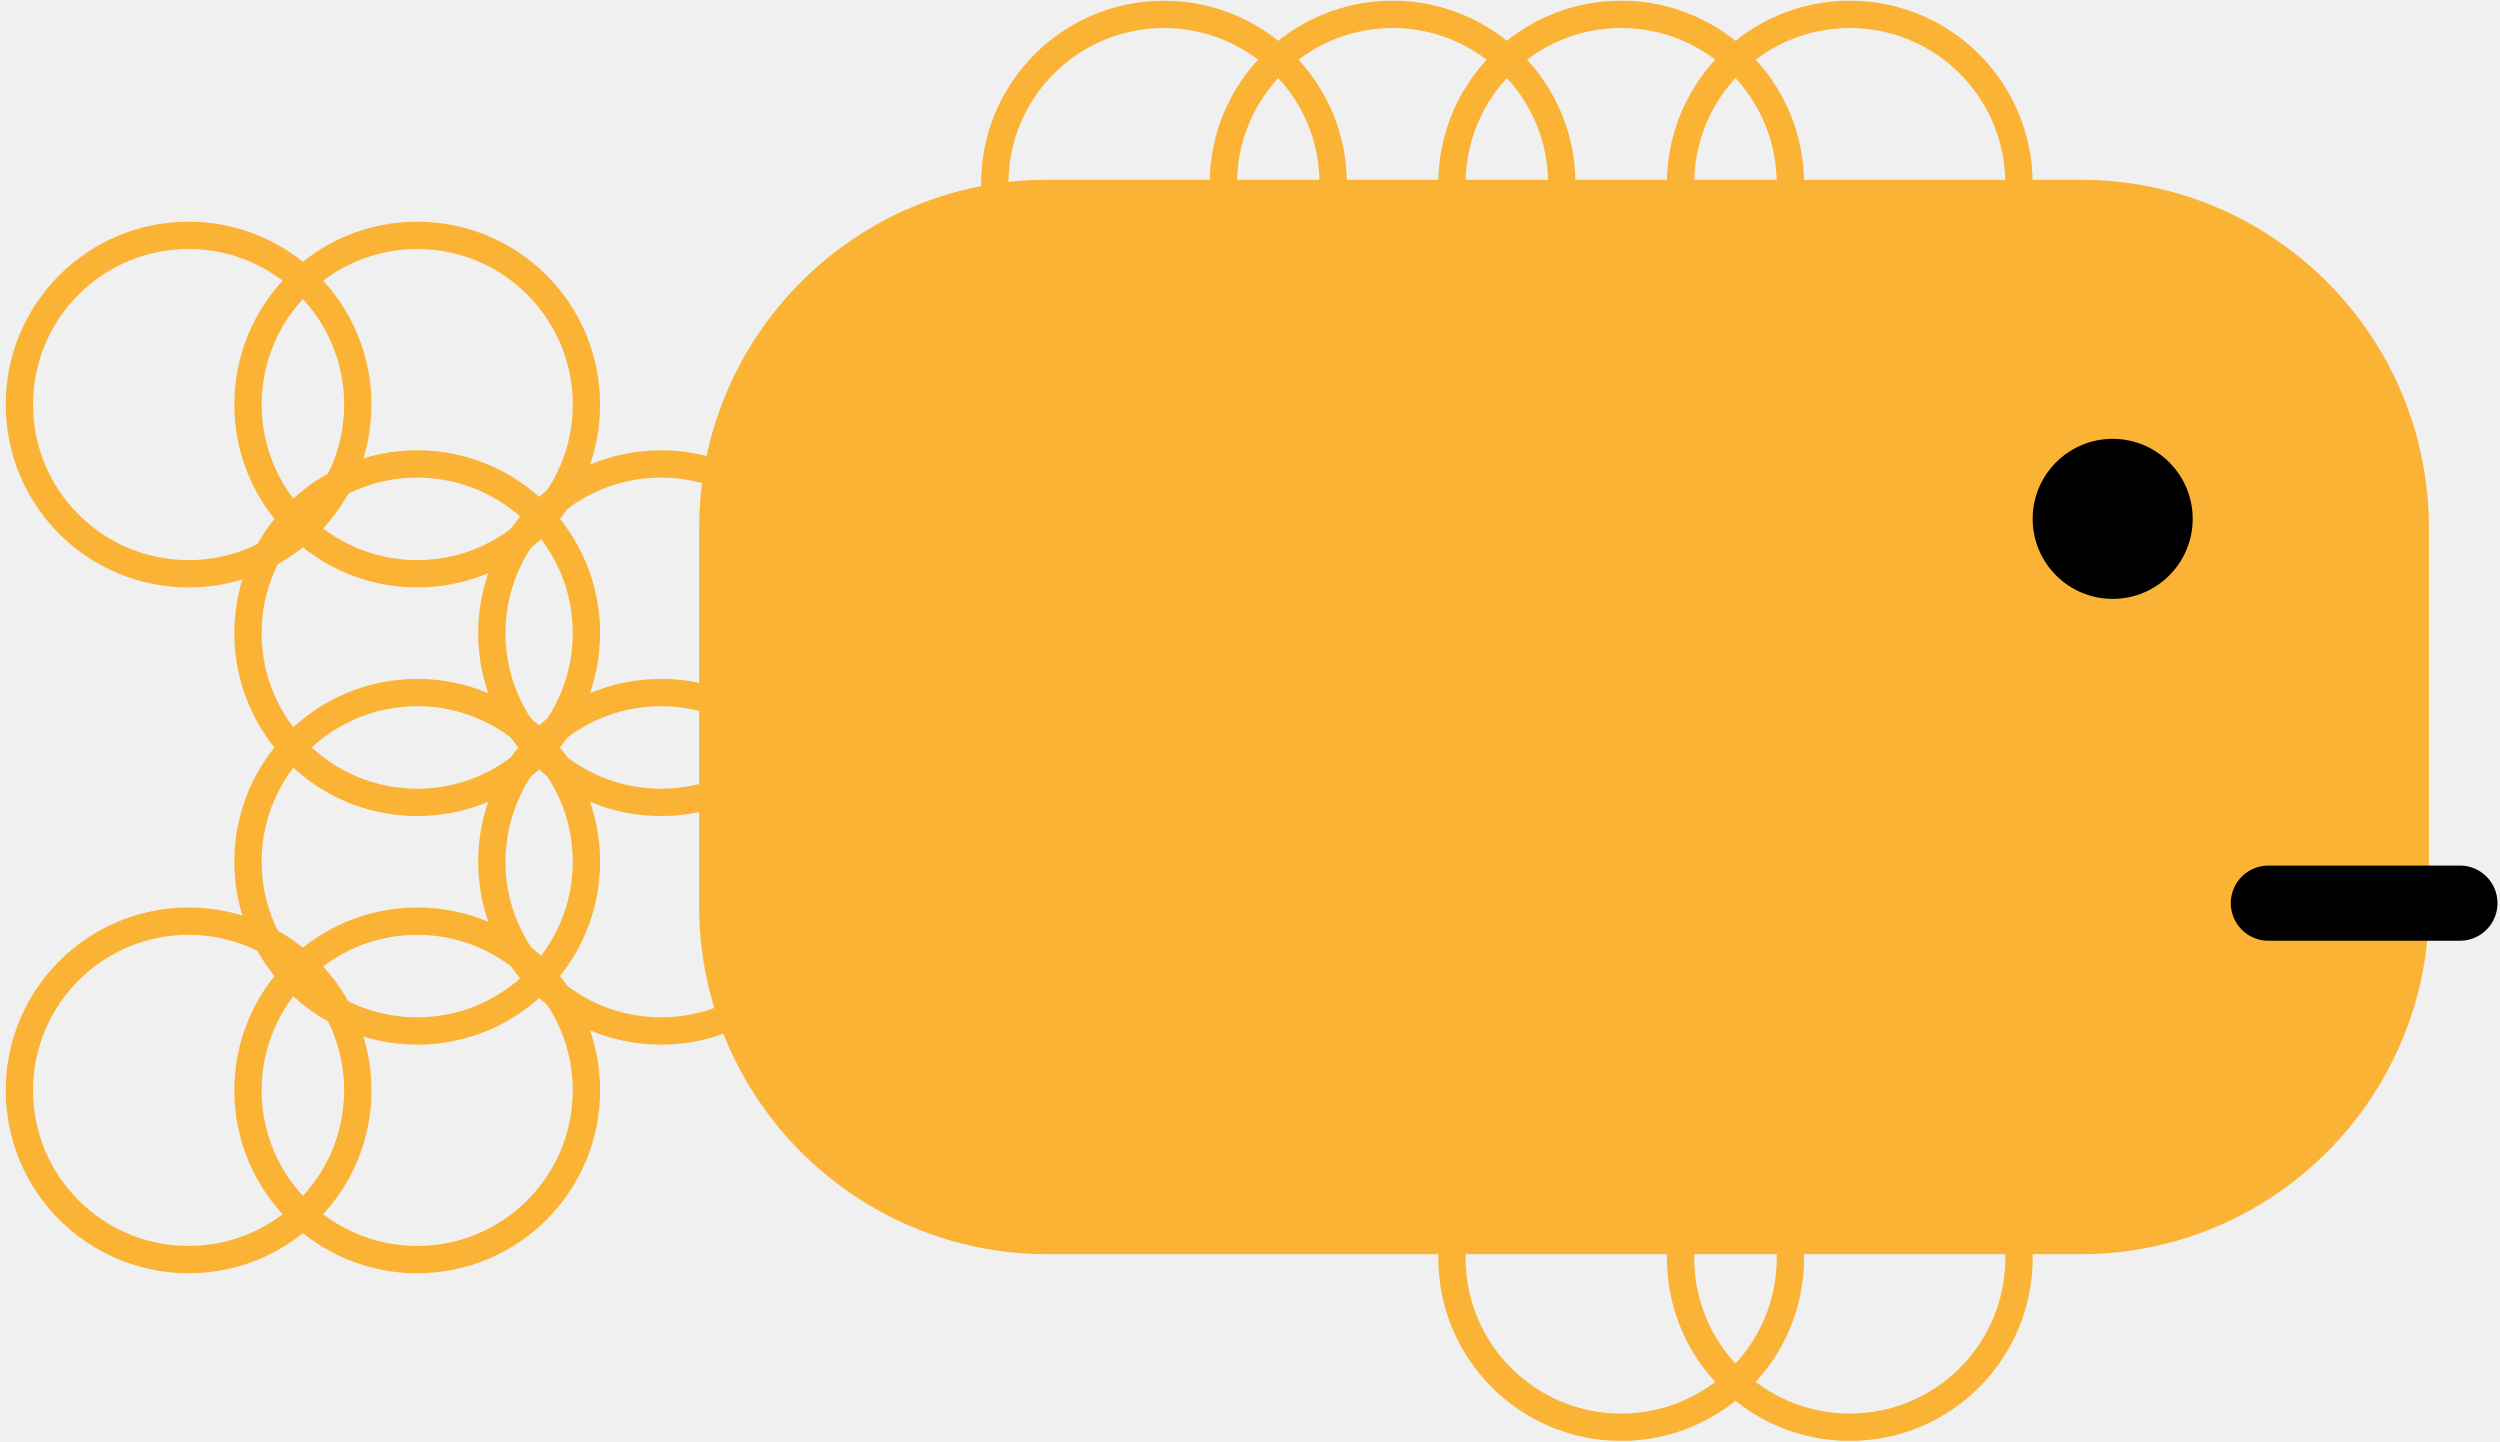
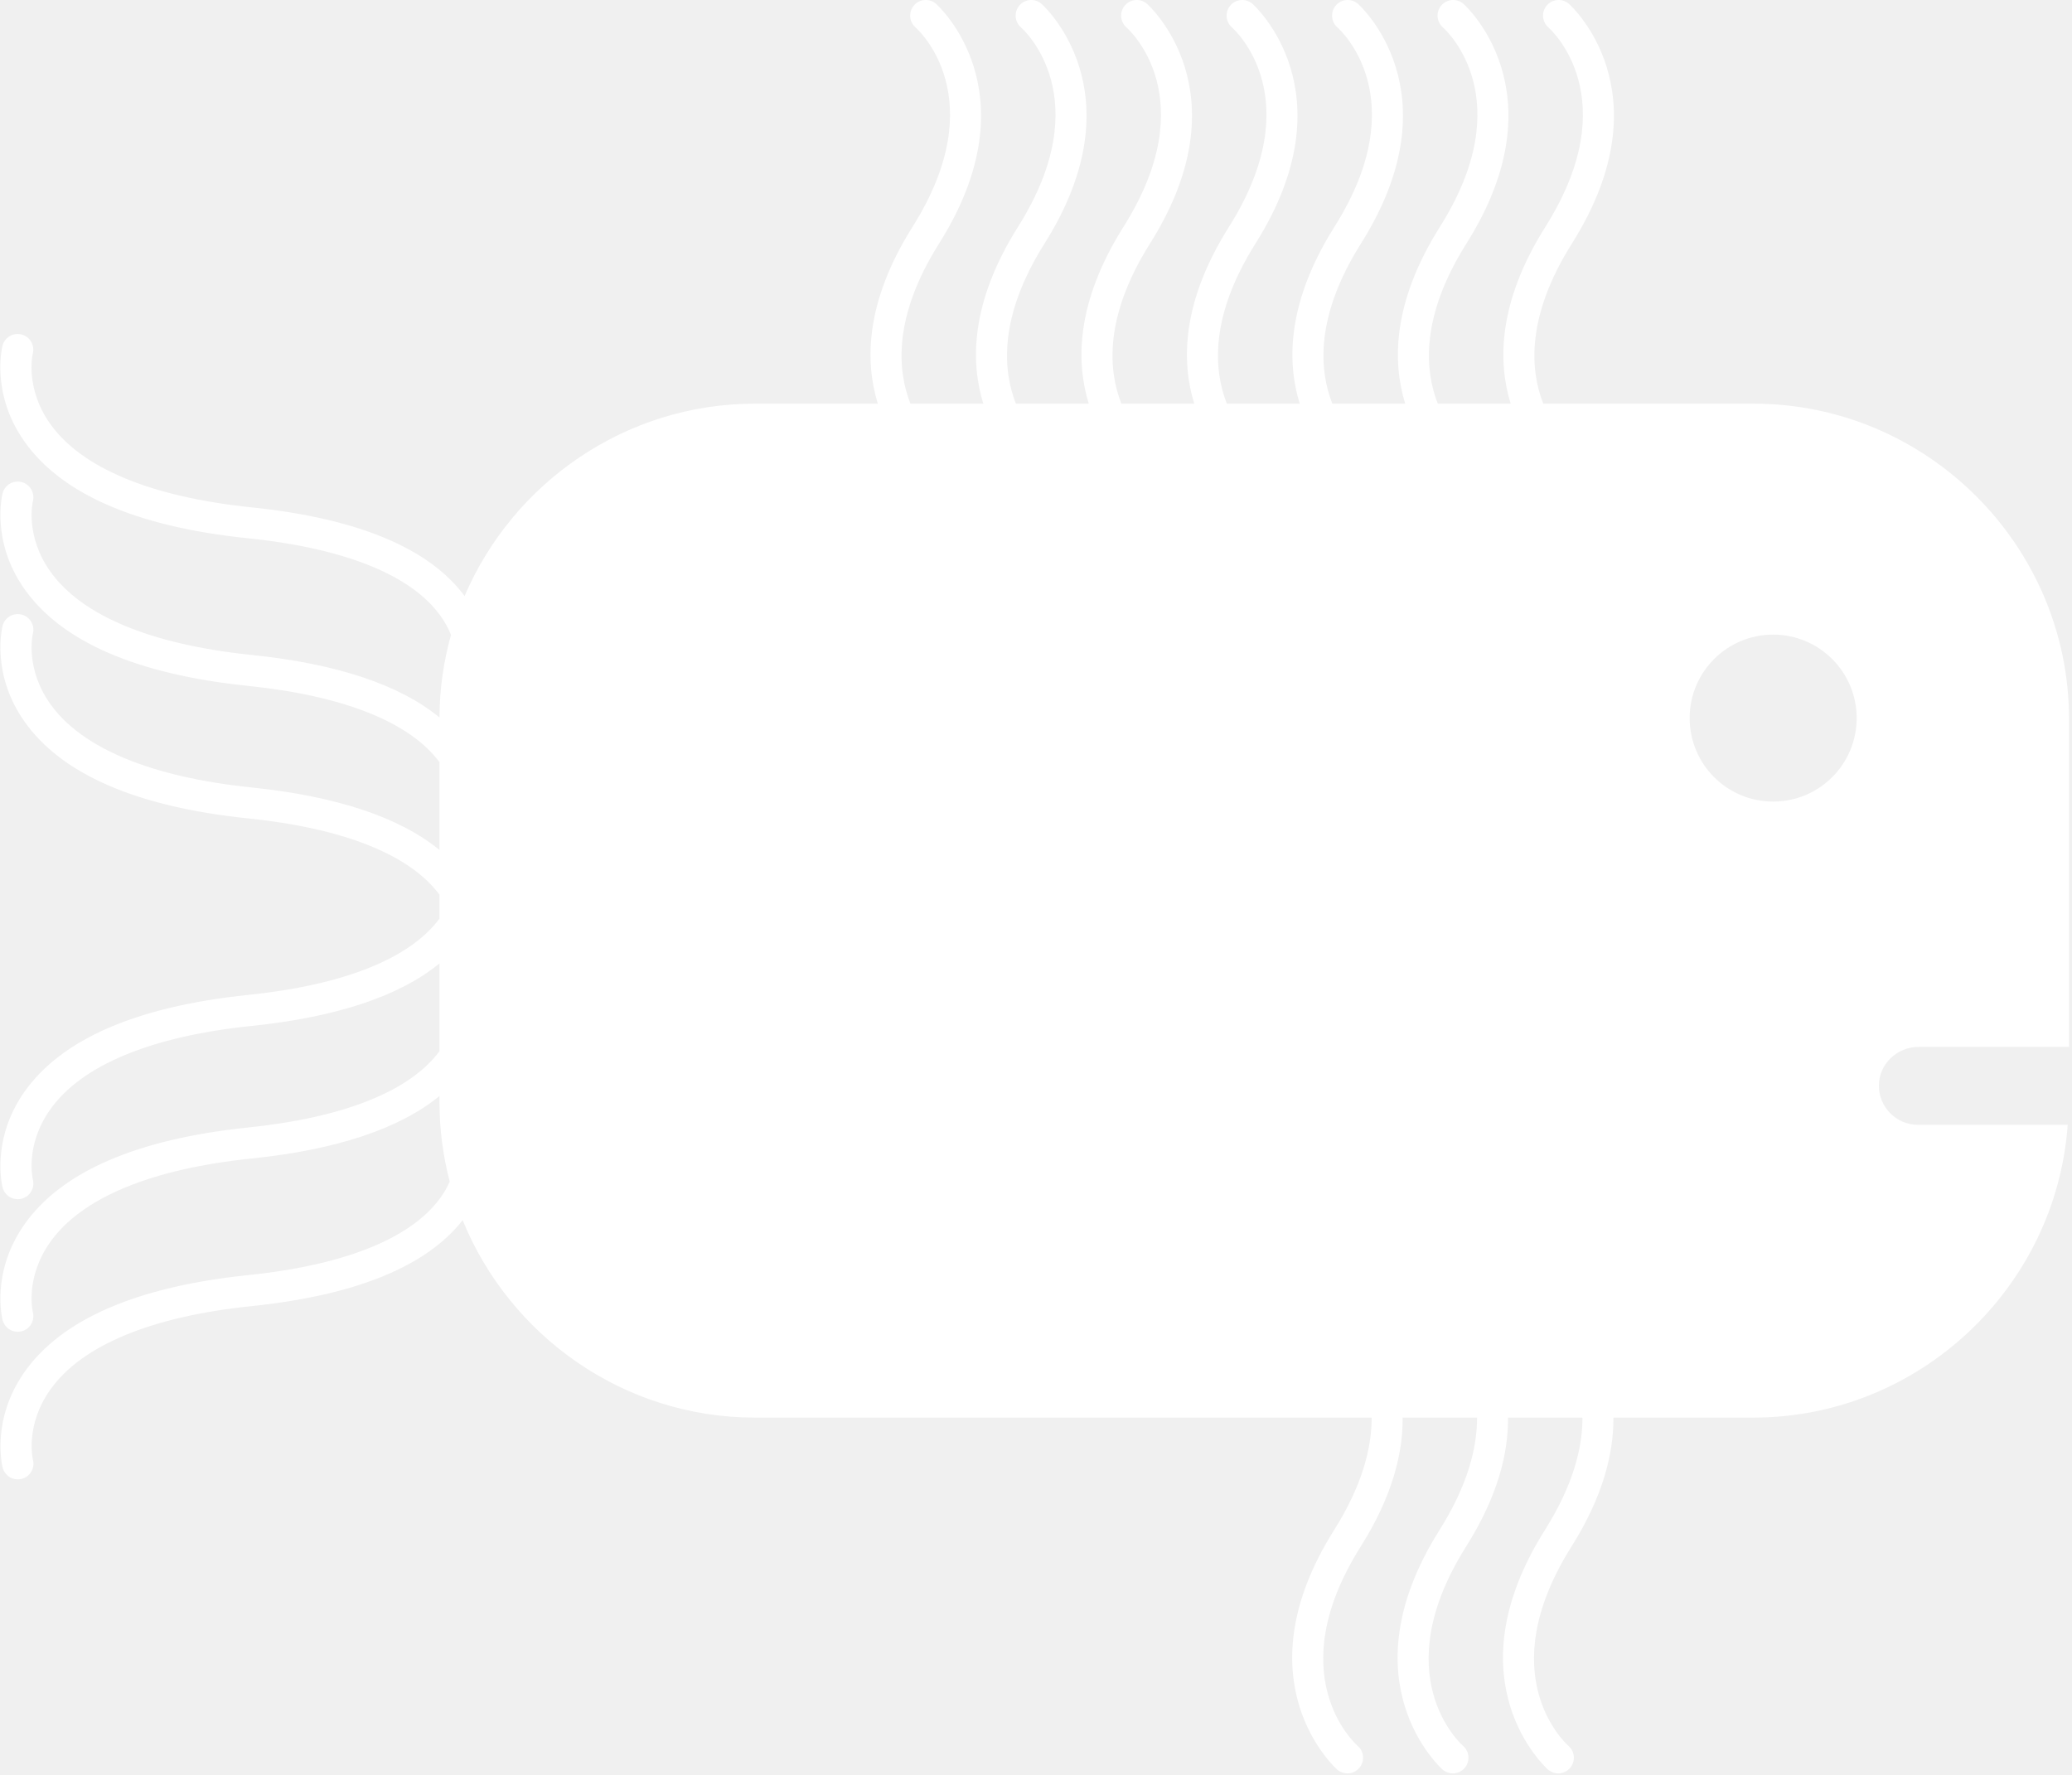
- <svg xmlns="http://www.w3.org/2000/svg" width="366" height="211" viewBox="0 0 366 211" fill="none">
-   <rect x="102.355" y="26.319" width="253.237" height="157.297" rx="51" fill="#FAB334" />
-   <circle cx="309.296" cy="75.962" r="11.714" fill="black" />
-   <line x1="360.133" y1="132.221" x2="332.087" y2="132.221" stroke="black" stroke-width="11" stroke-linecap="round" stroke-linejoin="round" />
-   <circle cx="270.808" cy="26.876" r="24.774" stroke="#FAB334" stroke-width="4" />
-   <circle cx="61.078" cy="159.631" r="24.774" transform="rotate(90 61.0785 159.631)" stroke="#FAB334" stroke-width="4" />
-   <circle cx="27.611" cy="159.631" r="24.774" transform="rotate(90 27.6108 159.631)" stroke="#FAB334" stroke-width="4" />
-   <circle cx="270.808" cy="184.174" r="24.774" stroke="#FAB334" stroke-width="4" />
-   <circle cx="237.34" cy="26.876" r="24.774" stroke="#FAB334" stroke-width="4" />
-   <circle cx="61.078" cy="126.163" r="24.774" transform="rotate(90 61.0785 126.163)" stroke="#FAB334" stroke-width="4" />
-   <circle cx="96.777" cy="126.163" r="24.774" transform="rotate(90 96.7768 126.163)" stroke="#FAB334" stroke-width="4" />
-   <circle cx="237.34" cy="184.174" r="24.774" stroke="#FAB334" stroke-width="4" />
-   <circle cx="203.873" cy="26.876" r="24.774" stroke="#FAB334" stroke-width="4" />
-   <circle cx="61.078" cy="92.696" r="24.774" transform="rotate(90 61.0785 92.6958)" stroke="#FAB334" stroke-width="4" />
-   <circle cx="96.777" cy="92.696" r="24.774" transform="rotate(90 96.7768 92.6958)" stroke="#FAB334" stroke-width="4" />
-   <circle cx="170.406" cy="26.876" r="24.774" stroke="#FAB334" stroke-width="4" />
-   <circle cx="61.078" cy="59.228" r="24.774" transform="rotate(90 61.0785 59.2282)" stroke="#FAB334" stroke-width="4" />
-   <circle cx="27.611" cy="59.228" r="24.774" transform="rotate(90 27.6108 59.2282)" stroke="#FAB334" stroke-width="4" />
+ <svg xmlns="http://www.w3.org/2000/svg" width="265" height="227" viewBox="0 0 265 227" fill="none">
+   <path d="M245.37 133.916H264.62V91.986C264.62 69.796 246.46 51.636 224.27 51.636H197.38C195.71 47.406 195.13 40.536 201.04 31.156C213.29 11.726 200.78 0.596 200.65 0.486C199.82 -0.234 198.56 -0.144 197.84 0.686C197.12 1.516 197.2 2.776 198.03 3.506C198.44 3.866 208 12.596 197.65 29.016C191.51 38.756 191.59 46.406 193.21 51.636H183.89C182.22 47.406 181.639 40.536 187.549 31.156C199.799 11.726 187.29 0.596 187.16 0.486C186.33 -0.234 185.07 -0.144 184.35 0.686C183.63 1.516 183.71 2.776 184.54 3.506C184.95 3.866 194.51 12.596 184.16 29.016C178.02 38.756 178.1 46.406 179.72 51.636H170.4C168.73 47.406 168.15 40.536 174.06 31.156C186.31 11.726 173.799 0.596 173.669 0.486C172.829 -0.234 171.579 -0.144 170.859 0.686C170.139 1.516 170.219 2.776 171.049 3.506C171.459 3.866 181.019 12.596 170.669 29.016C164.529 38.756 164.609 46.406 166.229 51.636H156.91C155.24 47.406 154.66 40.536 160.57 31.156C172.82 11.726 160.31 0.596 160.18 0.486C159.35 -0.234 158.09 -0.144 157.37 0.686C156.65 1.516 156.73 2.776 157.56 3.506C157.97 3.866 167.53 12.596 157.18 29.016C151.04 38.756 151.12 46.406 152.74 51.636H143.42C141.75 47.406 141.17 40.536 147.08 31.156C159.33 11.726 146.82 0.596 146.69 0.486C145.85 -0.234 144.6 -0.144 143.88 0.686C143.16 1.516 143.24 2.776 144.07 3.506C144.48 3.866 154.04 12.596 143.69 29.016C137.55 38.756 137.63 46.406 139.25 51.636H129.93C128.26 47.406 127.68 40.536 133.59 31.156C145.84 11.726 133.33 0.596 133.2 0.486C132.37 -0.234 131.11 -0.144 130.39 0.686C129.67 1.516 129.75 2.776 130.58 3.506C130.99 3.866 140.55 12.596 130.2 29.016C124.06 38.756 124.14 46.406 125.76 51.636H116.44C114.77 47.406 114.19 40.536 120.1 31.156C132.35 11.726 119.84 0.596 119.71 0.486C118.88 -0.234 117.62 -0.144 116.9 0.686C116.18 1.516 116.26 2.776 117.09 3.506C117.5 3.866 127.06 12.596 116.71 29.016C110.57 38.756 110.65 46.406 112.27 51.636H96.549C79.939 51.636 65.579 61.816 59.419 76.246C54.889 70.116 45.73 66.296 32.139 64.896C19.32 63.566 10.43 59.876 6.41 54.206C3.2 49.666 4.15 45.416 4.2 45.206C4.46 44.136 3.82 43.056 2.75 42.786C1.68 42.516 0.59 43.156 0.32 44.226C0.26 44.476 -1.17 50.326 3.07 56.396C7.81 63.186 17.45 67.386 31.73 68.856C44.499 70.176 53.13 73.776 56.679 79.276C57.099 79.936 57.429 80.586 57.679 81.216C56.739 84.586 56.219 88.126 56.209 91.776C51.109 87.586 43.059 84.896 32.15 83.776C19.329 82.446 10.44 78.756 6.42 73.086C3.21 68.546 4.16 64.296 4.21 64.086C4.47 63.016 3.83 61.936 2.76 61.666C1.69 61.396 0.6 62.036 0.33 63.106C0.27 63.356 -1.16 69.206 3.08 75.276C7.82 82.066 17.459 86.266 31.739 87.736C43.989 89.006 52.41 92.376 56.209 97.496V108.726C51.109 104.546 43.059 101.856 32.15 100.726C19.329 99.396 10.44 95.706 6.42 90.036C3.21 85.496 4.16 81.246 4.21 81.036C4.47 79.966 3.83 78.886 2.76 78.616C1.69 78.346 0.6 78.986 0.33 80.056C0.27 80.306 -1.16 86.156 3.08 92.226C7.82 99.016 17.459 103.216 31.739 104.686C43.989 105.956 52.41 109.326 56.209 114.446V117.506C52.41 122.626 43.989 125.996 31.739 127.266C17.459 128.746 7.82 132.936 3.08 139.726C-1.16 145.806 0.27 151.656 0.33 151.896C0.56 152.796 1.37 153.396 2.26 153.396C2.42 153.396 2.58 153.376 2.75 153.336C3.82 153.076 4.47 151.986 4.21 150.926C4.17 150.746 3.19 146.476 6.42 141.926C10.43 136.256 19.329 132.566 32.15 131.236C43.059 130.106 51.109 127.416 56.209 123.236V134.466C52.41 139.586 43.989 142.956 31.739 144.226C17.459 145.706 7.82 149.896 3.08 156.686C-1.16 162.766 0.27 168.616 0.33 168.856C0.56 169.756 1.37 170.356 2.26 170.356C2.42 170.356 2.58 170.336 2.75 170.296C3.82 170.036 4.47 168.946 4.21 167.886C4.17 167.706 3.19 163.436 6.42 158.886C10.43 153.216 19.329 149.526 32.15 148.196C43.059 147.066 51.109 144.376 56.209 140.196V140.996C56.209 144.506 56.669 147.906 57.52 151.156C57.289 151.656 57.02 152.176 56.69 152.686C53.139 158.176 44.52 161.786 31.75 163.106C17.47 164.586 7.83 168.776 3.09 175.566C-1.15 181.646 0.28 187.496 0.34 187.736C0.57 188.636 1.38 189.236 2.27 189.236C2.43 189.236 2.59 189.216 2.76 189.176C3.83 188.916 4.48 187.826 4.22 186.766C4.18 186.586 3.2 182.316 6.43 177.766C10.44 172.096 19.34 168.406 32.16 167.076C45.48 165.696 54.55 161.996 59.169 156.076C65.18 170.846 79.7 181.336 96.559 181.336H175.43C175.44 185.166 174.25 189.966 170.64 195.696C158.39 215.126 170.9 226.256 171.03 226.366C171.41 226.686 171.87 226.846 172.33 226.846C172.89 226.846 173.44 226.616 173.84 226.156C174.56 225.326 174.48 224.066 173.65 223.336C173.24 222.976 163.68 214.246 174.03 197.826C178.1 191.376 179.43 185.856 179.39 181.336H188.91C188.92 185.166 187.73 189.966 184.12 195.696C171.87 215.126 184.38 226.256 184.51 226.366C184.89 226.686 185.35 226.846 185.81 226.846C186.37 226.846 186.92 226.616 187.32 226.156C188.04 225.326 187.96 224.066 187.13 223.336C186.72 222.976 177.16 214.246 187.51 197.826C191.58 191.376 192.91 185.856 192.87 181.336H202.39C202.4 185.166 201.21 189.966 197.6 195.696C185.35 215.126 197.86 226.256 197.99 226.366C198.37 226.686 198.83 226.846 199.29 226.846C199.85 226.846 200.399 226.616 200.799 226.156C201.519 225.326 201.439 224.066 200.609 223.336C200.199 222.976 190.64 214.246 200.99 197.826C205.05 191.376 206.38 185.856 206.35 181.336H224.22C245.44 181.336 262.95 164.736 264.45 143.886H245.31C242.55 143.886 240.299 141.636 240.299 138.876C240.299 136.116 242.62 133.916 245.37 133.916ZM226.78 102.536C220.88 102.536 216.1 97.756 216.1 91.856C216.1 85.956 220.88 81.176 226.78 81.176C232.68 81.176 237.46 85.956 237.46 91.856C237.46 97.756 232.68 102.536 226.78 102.536Z" fill="white" />
</svg>
